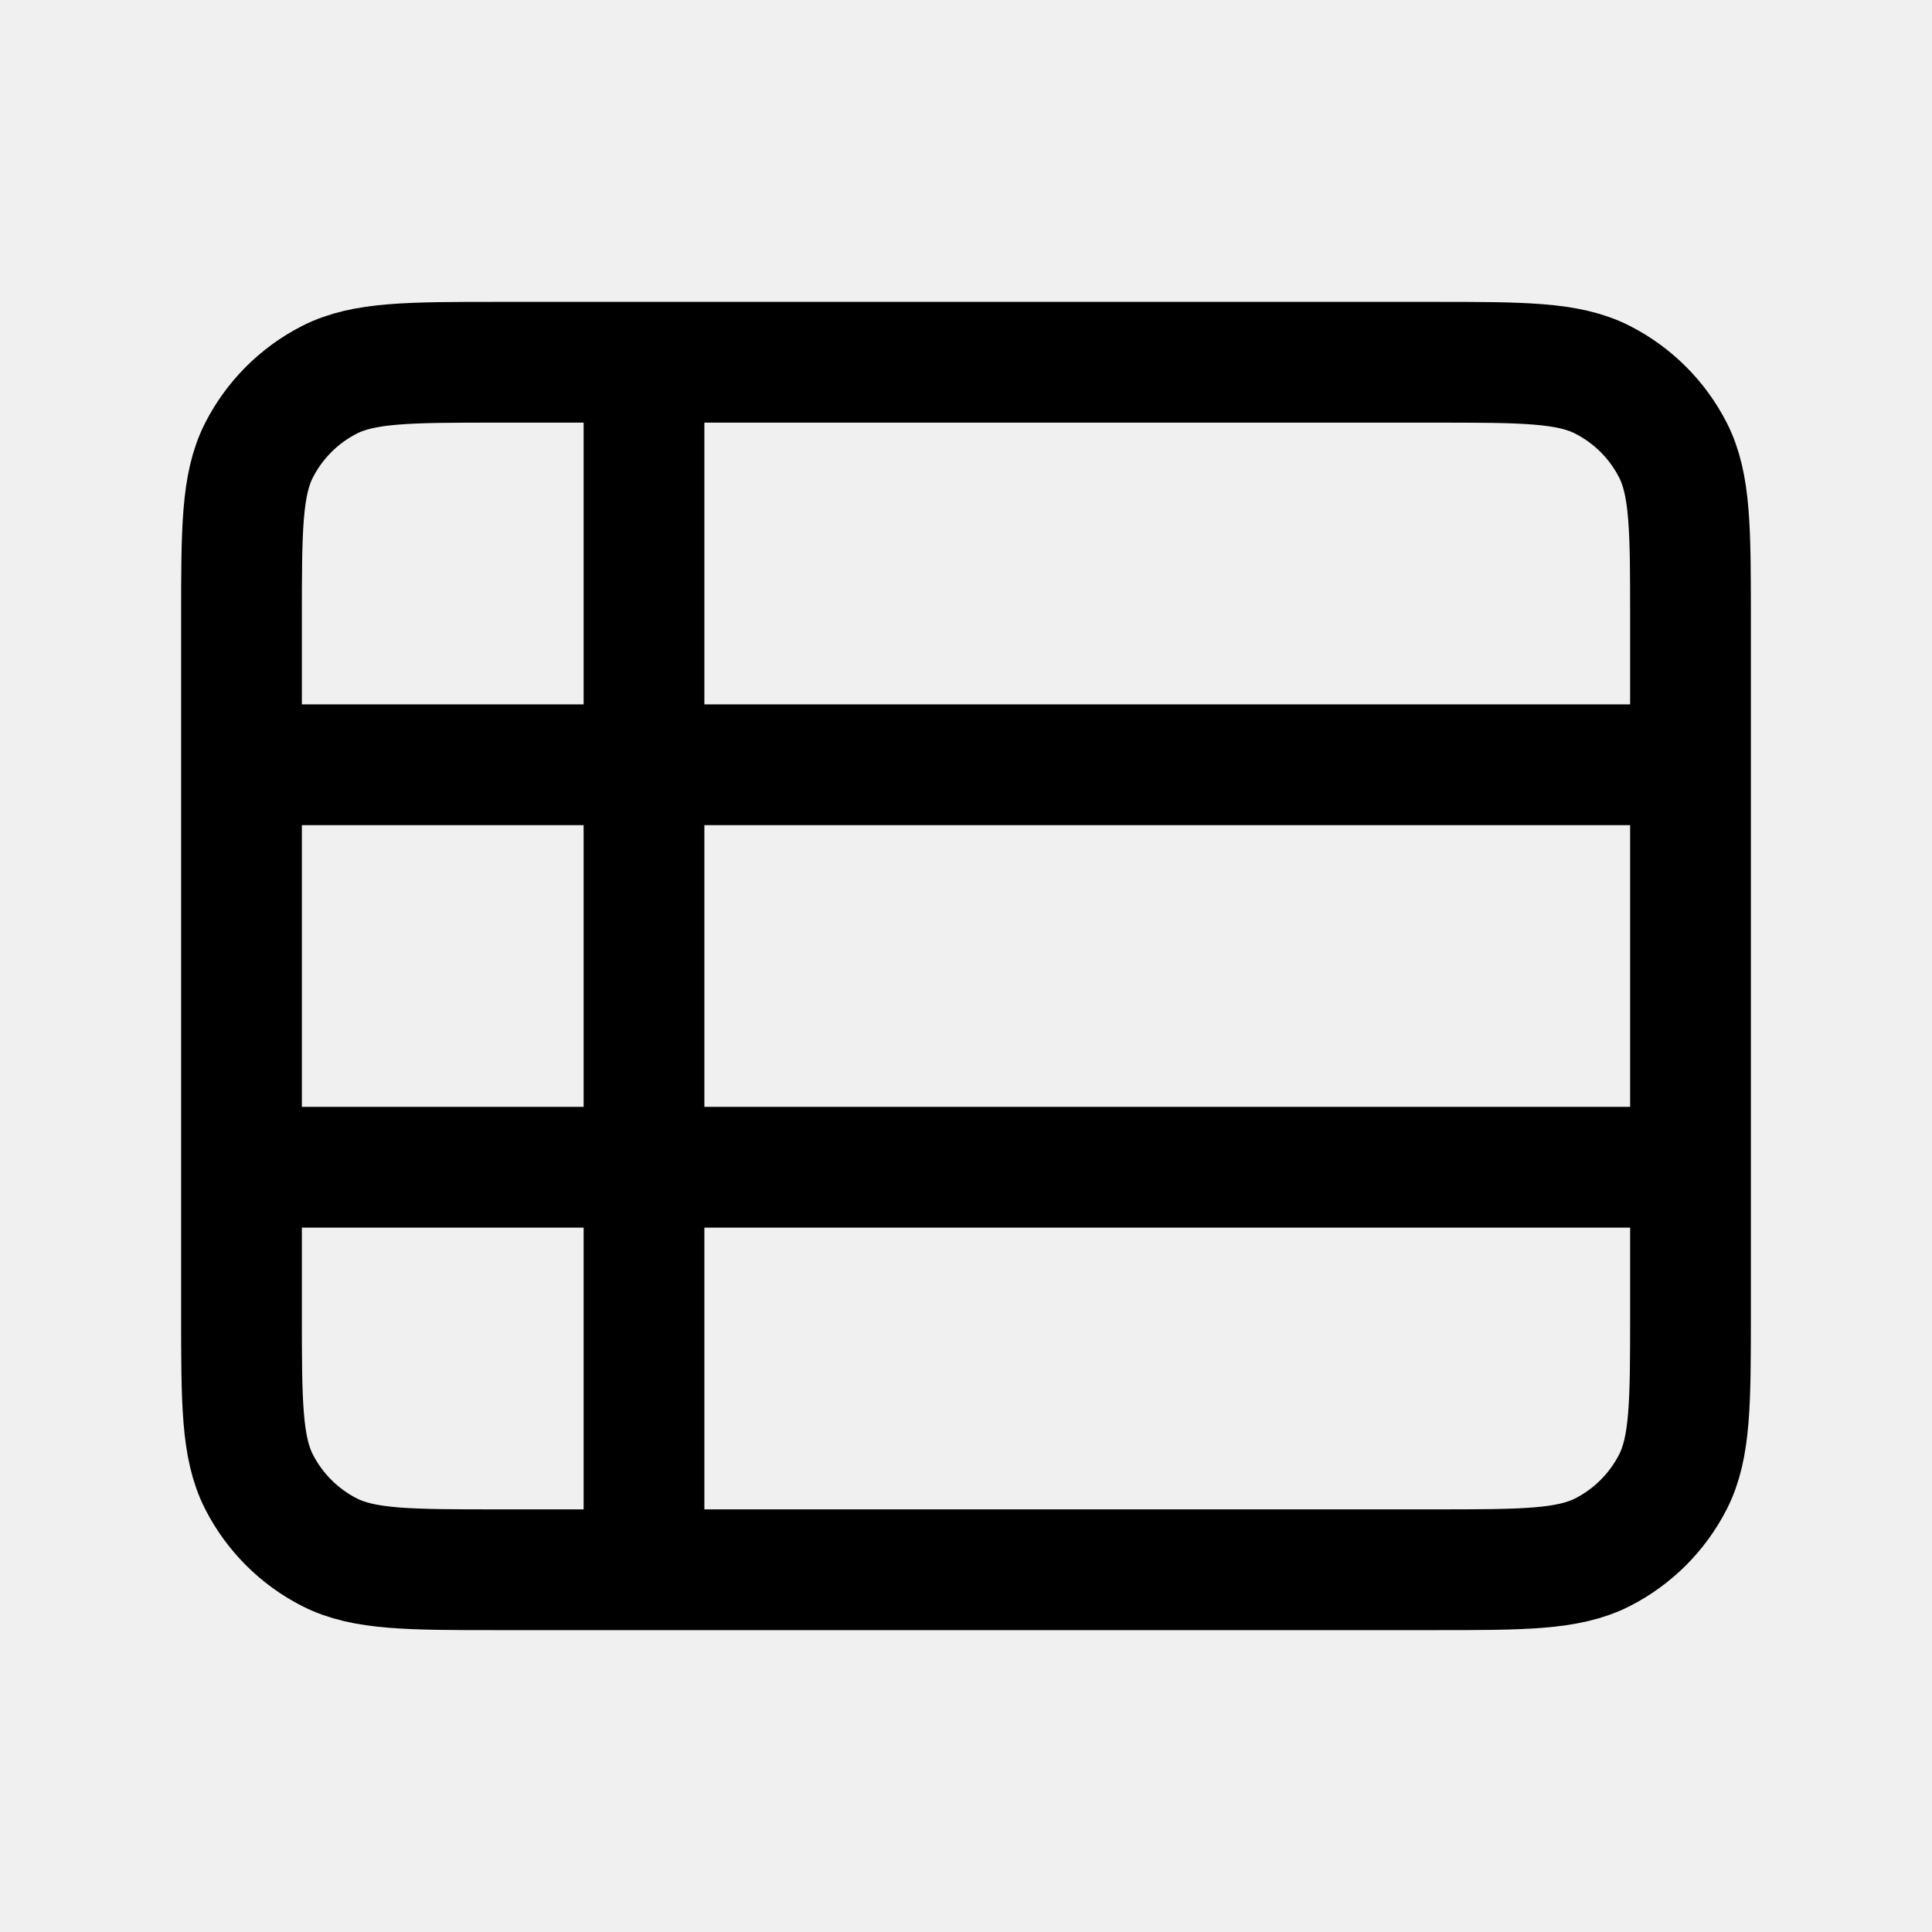
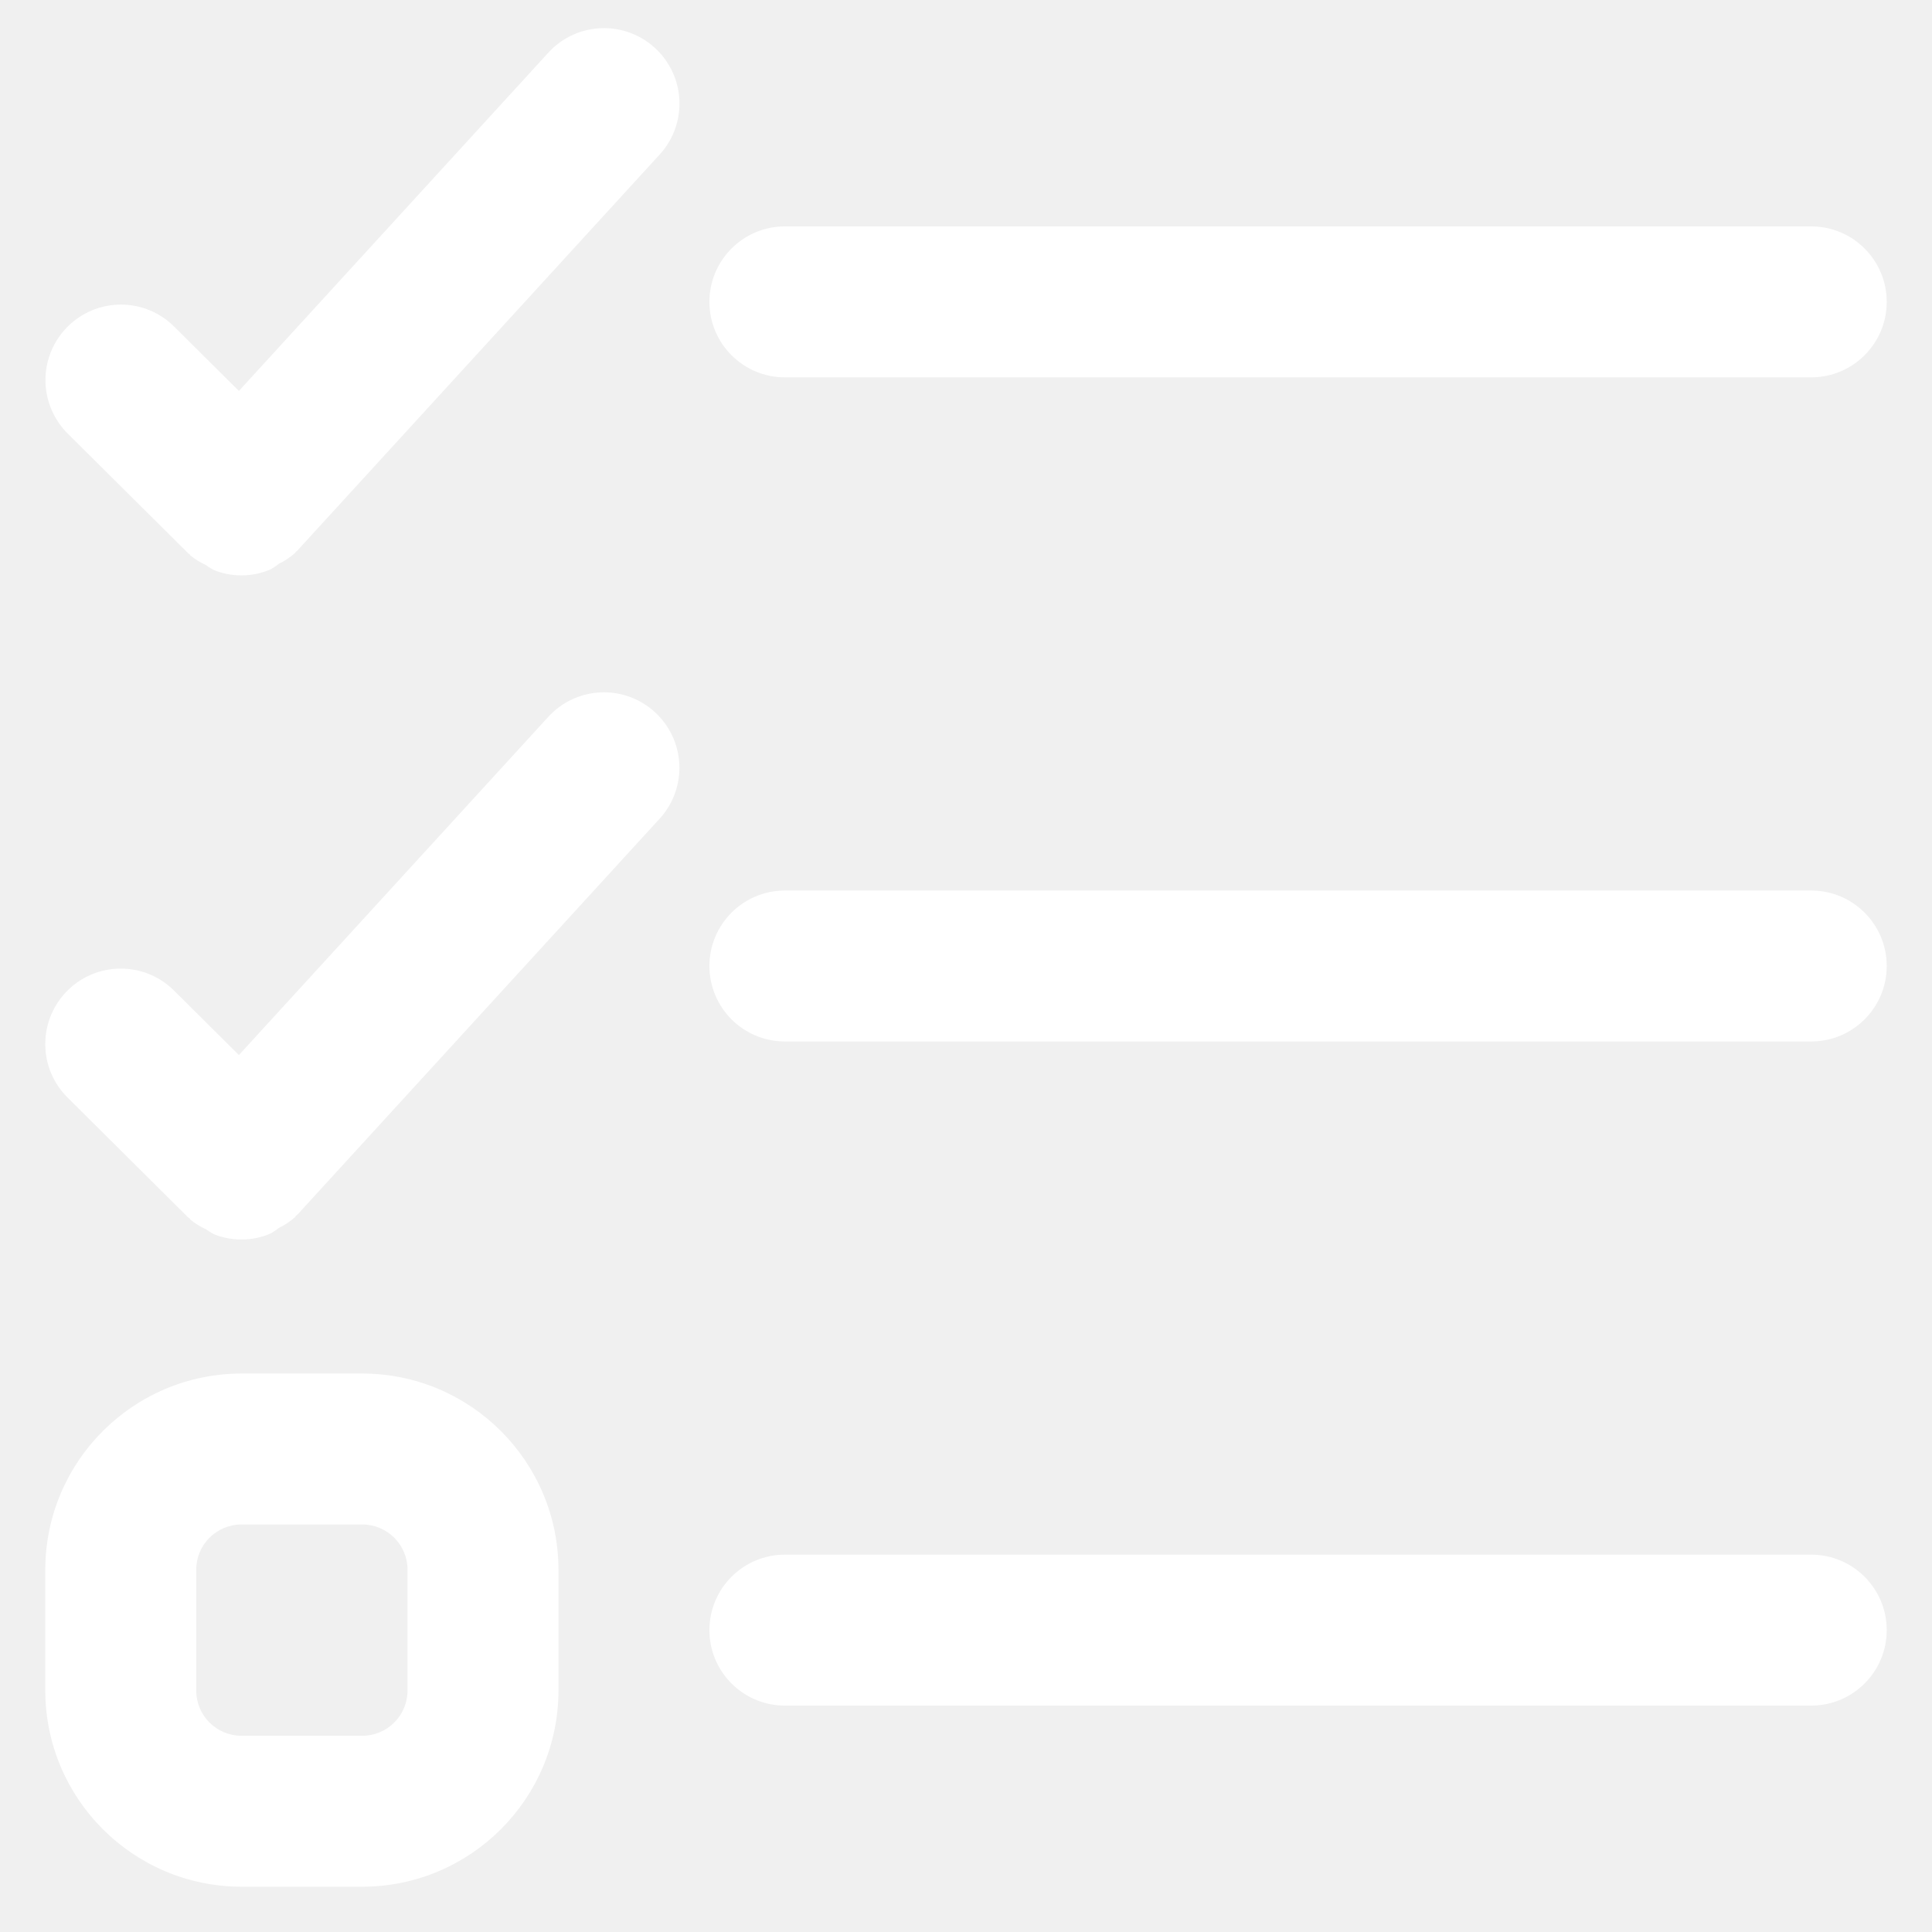
- <svg xmlns="http://www.w3.org/2000/svg" width="800px" height="800px" viewBox="0 0 24 24" fill="none">
-   <path d="M3 9.5H21M3 14.5H21M8 4.5V19.5M6.2 19.5H17.8C18.92 19.5 19.48 19.5 19.908 19.282C20.284 19.09 20.59 18.784 20.782 18.408C21 17.98 21 17.42 21 16.3V7.7C21 6.58 21 6.02 20.782 5.592C20.59 5.216 20.284 4.91 19.908 4.718C19.48 4.5 18.92 4.5 17.8 4.5H6.2C5.08 4.5 4.52 4.5 4.092 4.718C3.716 4.91 3.41 5.216 3.218 5.592C3 6.02 3 6.58 3 7.7V16.3C3 17.42 3 17.98 3.218 18.408C3.41 18.784 3.716 19.09 4.092 19.282C4.52 19.5 5.08 19.5 6.2 19.5Z" stroke="#000000" stroke-width="1.5" />
+ <svg xmlns="http://www.w3.org/2000/svg" fill="#ffffff" viewBox="0 0 32 32" version="1.1" stroke="#ffffff" stroke-width="0">
+   <g id="SVGRepo_bgCarrier" stroke-width="0" />
+   <g id="SVGRepo_tracerCarrier" stroke-linecap="round" stroke-linejoin="round" />
+   <g id="SVGRepo_iconCarrier">
+     <path d="M30 14.75h-17c-0.69 0-1.25 0.56-1.25 1.25s0.56 1.25 1.25 1.25v0h17c0.69 0 1.25-0.56 1.25-1.25s-0.56-1.25-1.25-1.25v0zM13 6.25h17c0.69 0 1.25-0.56 1.25-1.25s-0.56-1.25-1.25-1.25v0h-17c-0.69 0-1.25 0.56-1.25 1.25s0.56 1.25 1.25 1.25v0zM6 22.75h-2c-1.794 0.002-3.248 1.456-3.25 3.25v2c0.002 1.794 1.456 3.248 3.25 3.25h2c1.794-0.002 3.248-1.456 3.25-3.25v-2c-0.002-1.794-1.456-3.248-3.25-3.25h-0zM6.75 28c-0 0.414-0.336 0.75-0.75 0.75h-2c-0.414-0-0.75-0.336-0.75-0.75v-2c0-0.414 0.336-0.75 0.75-0.75h2c0.414 0 0.75 0.336 0.75 0.75v0zM30 25.75h-17c-0.69 0-1.25 0.56-1.25 1.25s0.56 1.25 1.25 1.25v0h17c0.69 0 1.25-0.56 1.25-1.25s-0.56-1.25-1.25-1.25v0zM9.078 11.877l-5.121 5.598-1.076-1.069c-0.226-0.225-0.537-0.363-0.881-0.363-0.69 0-1.25 0.559-1.25 1.25 0 0.346 0.141 0.66 0.369 0.886l2 1.988 0.022 0.015 0.015 0.021c0.073 0.059 0.156 0.112 0.246 0.153l0.007 0.003c0.038 0.028 0.082 0.055 0.128 0.080l0.006 0.003c0.135 0.056 0.292 0.088 0.457 0.088 0.175 0 0.341-0.037 0.491-0.103l-0.008 0.003c0.053-0.031 0.098-0.061 0.14-0.094l-0.003 0.002c0.102-0.050 0.189-0.11 0.268-0.179l-0.001 0.001 0.015-0.023 0.020-0.014 6-6.559c0.205-0.222 0.331-0.52 0.331-0.847 0-0.69-0.56-1.25-1.25-1.25-0.366 0-0.696 0.158-0.924 0.409l-0.001 0.001zM9.078 0.877l-5.121 5.598-1.076-1.069c-0.226-0.223-0.536-0.361-0.878-0.361-0.69 0-1.25 0.56-1.25 1.25 0 0.345 0.14 0.658 0.366 0.884v0l2 1.987 0.022 0.015 0.015 0.021c0.072 0.058 0.153 0.109 0.24 0.15l0.007 0.003c0.040 0.029 0.086 0.058 0.134 0.084l0.007 0.003c0.135 0.056 0.292 0.088 0.456 0.088 0.175 0 0.341-0.037 0.491-0.103l-0.008 0.003c0.053-0.031 0.098-0.061 0.14-0.094l-0.003 0.002c0.102-0.050 0.189-0.11 0.268-0.179l-0.001 0.001 0.015-0.023 0.020-0.014 6-6.559c0.206-0.222 0.332-0.521 0.332-0.848 0-0.69-0.56-1.25-1.25-1.25-0.367 0-0.697 0.158-0.925 0.41l-0.001 0.001z" />
+   </g>
</svg>
